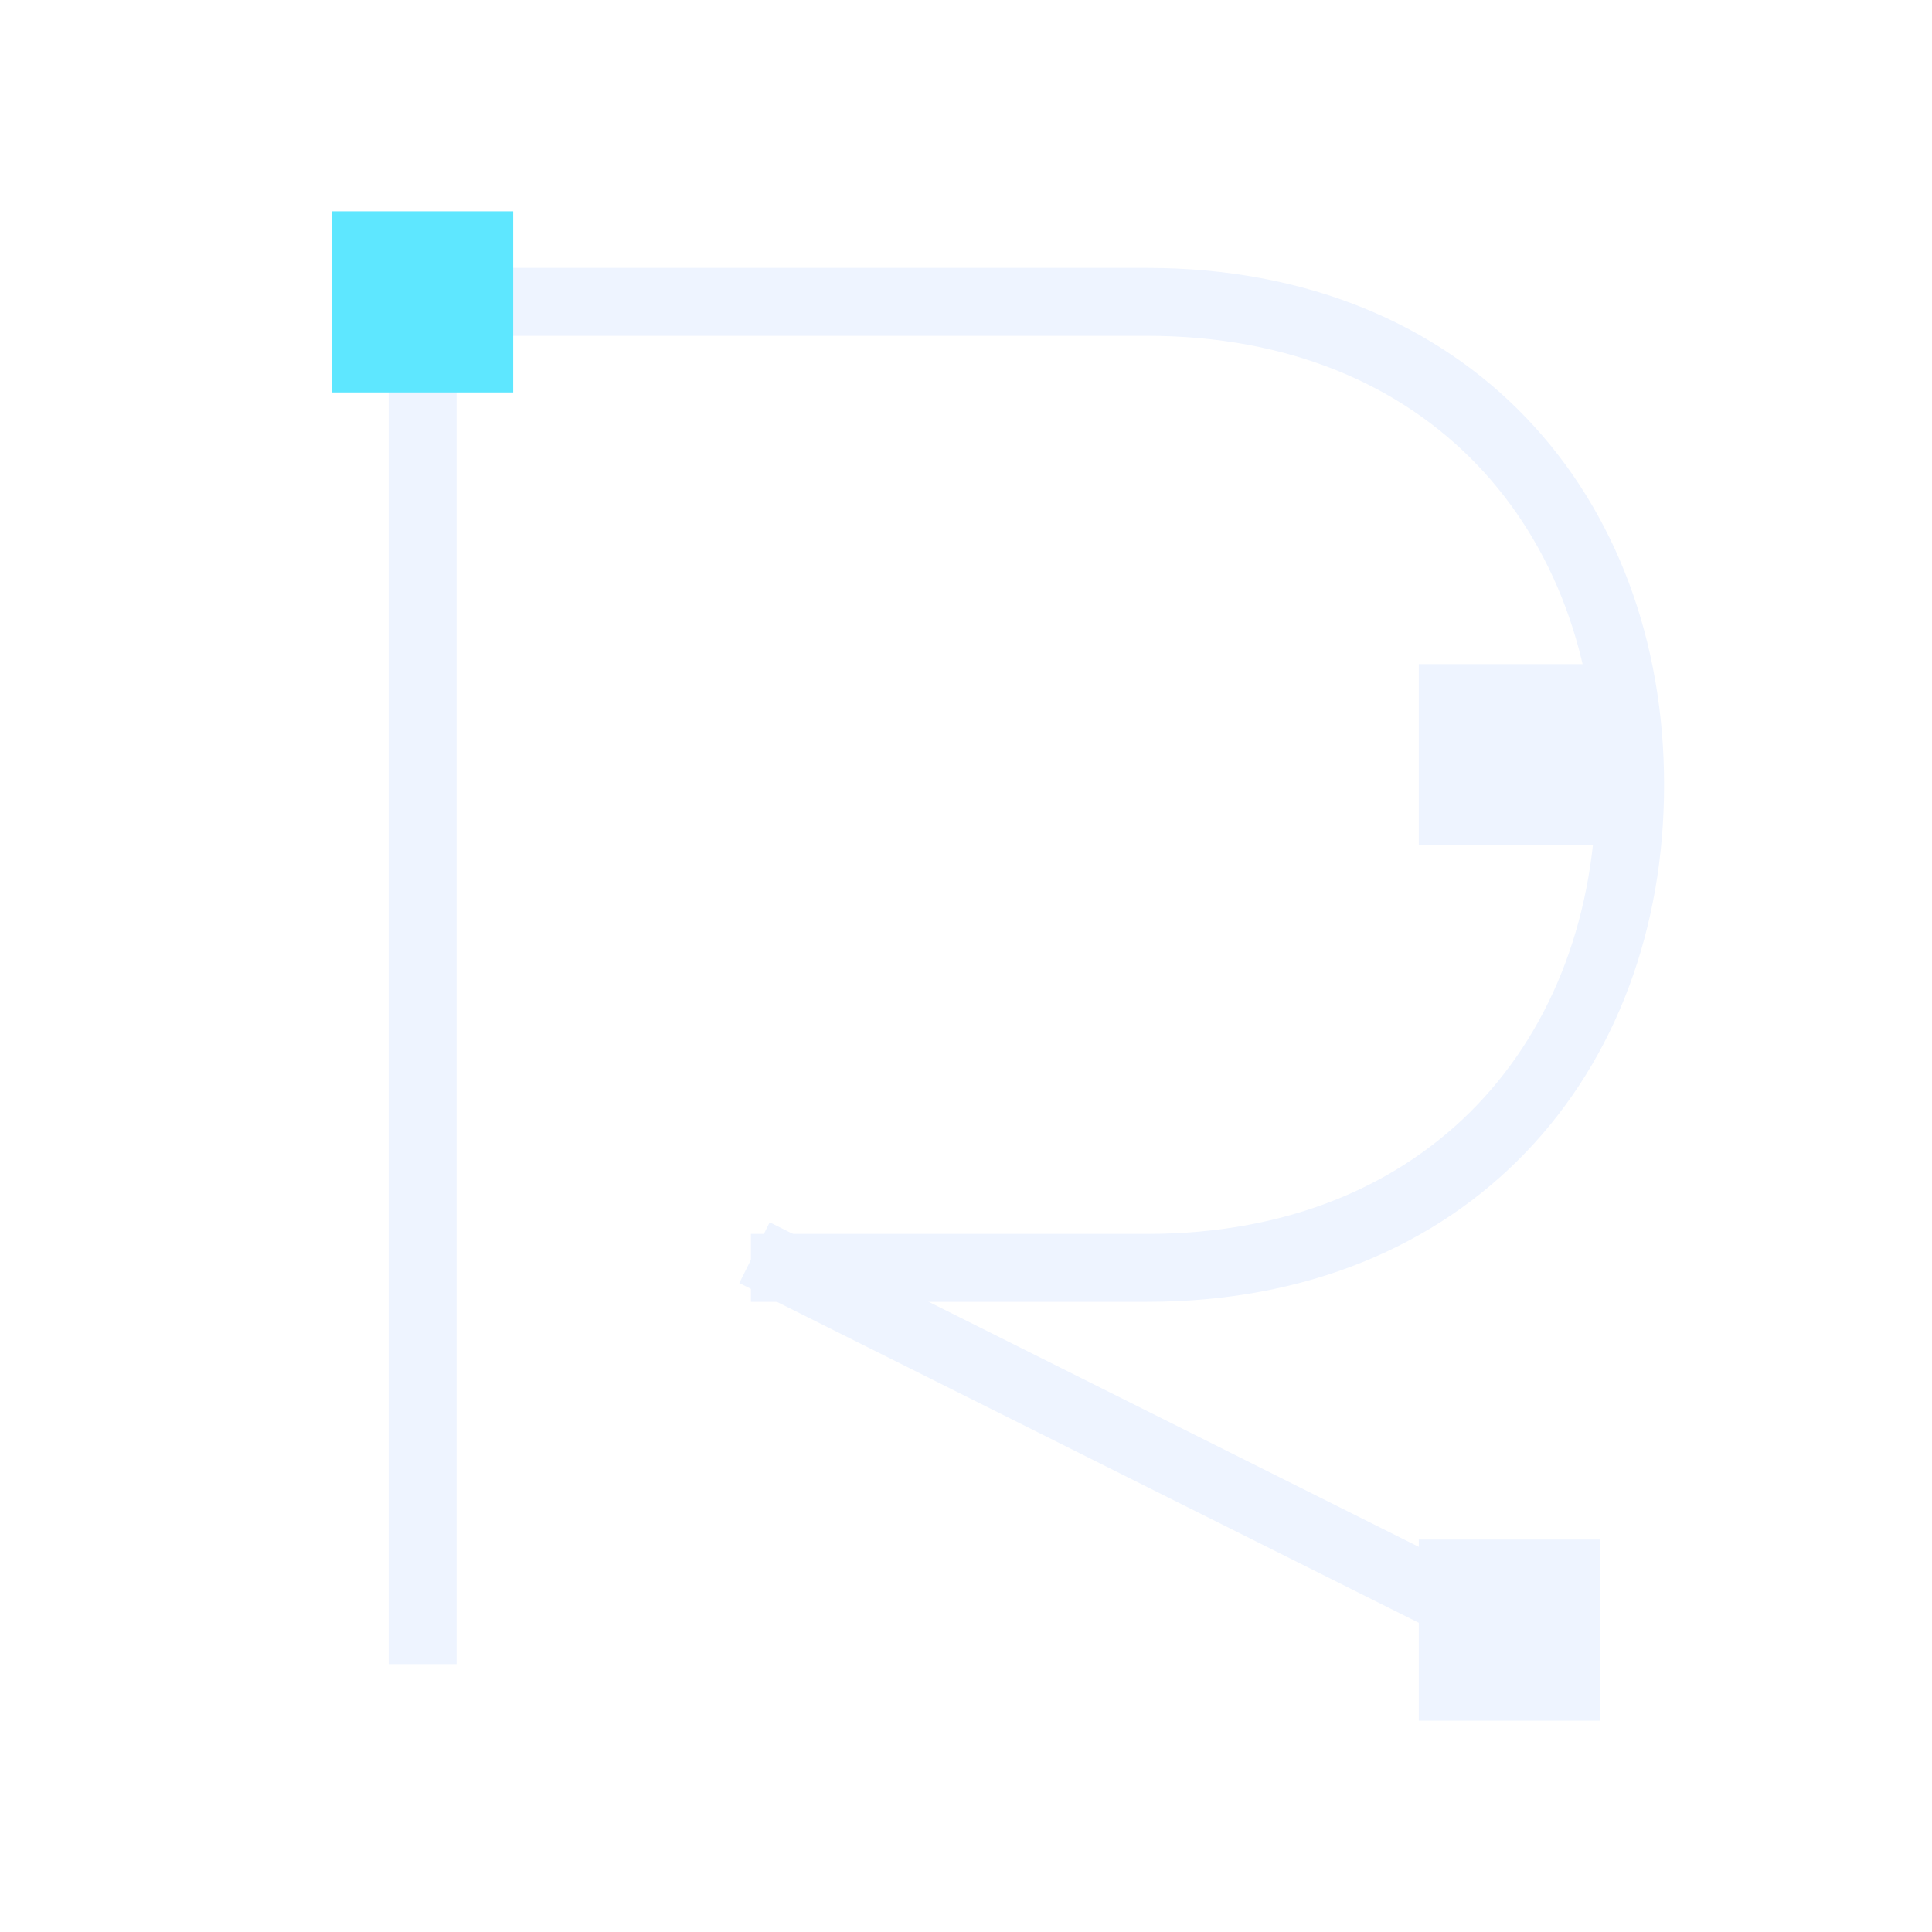
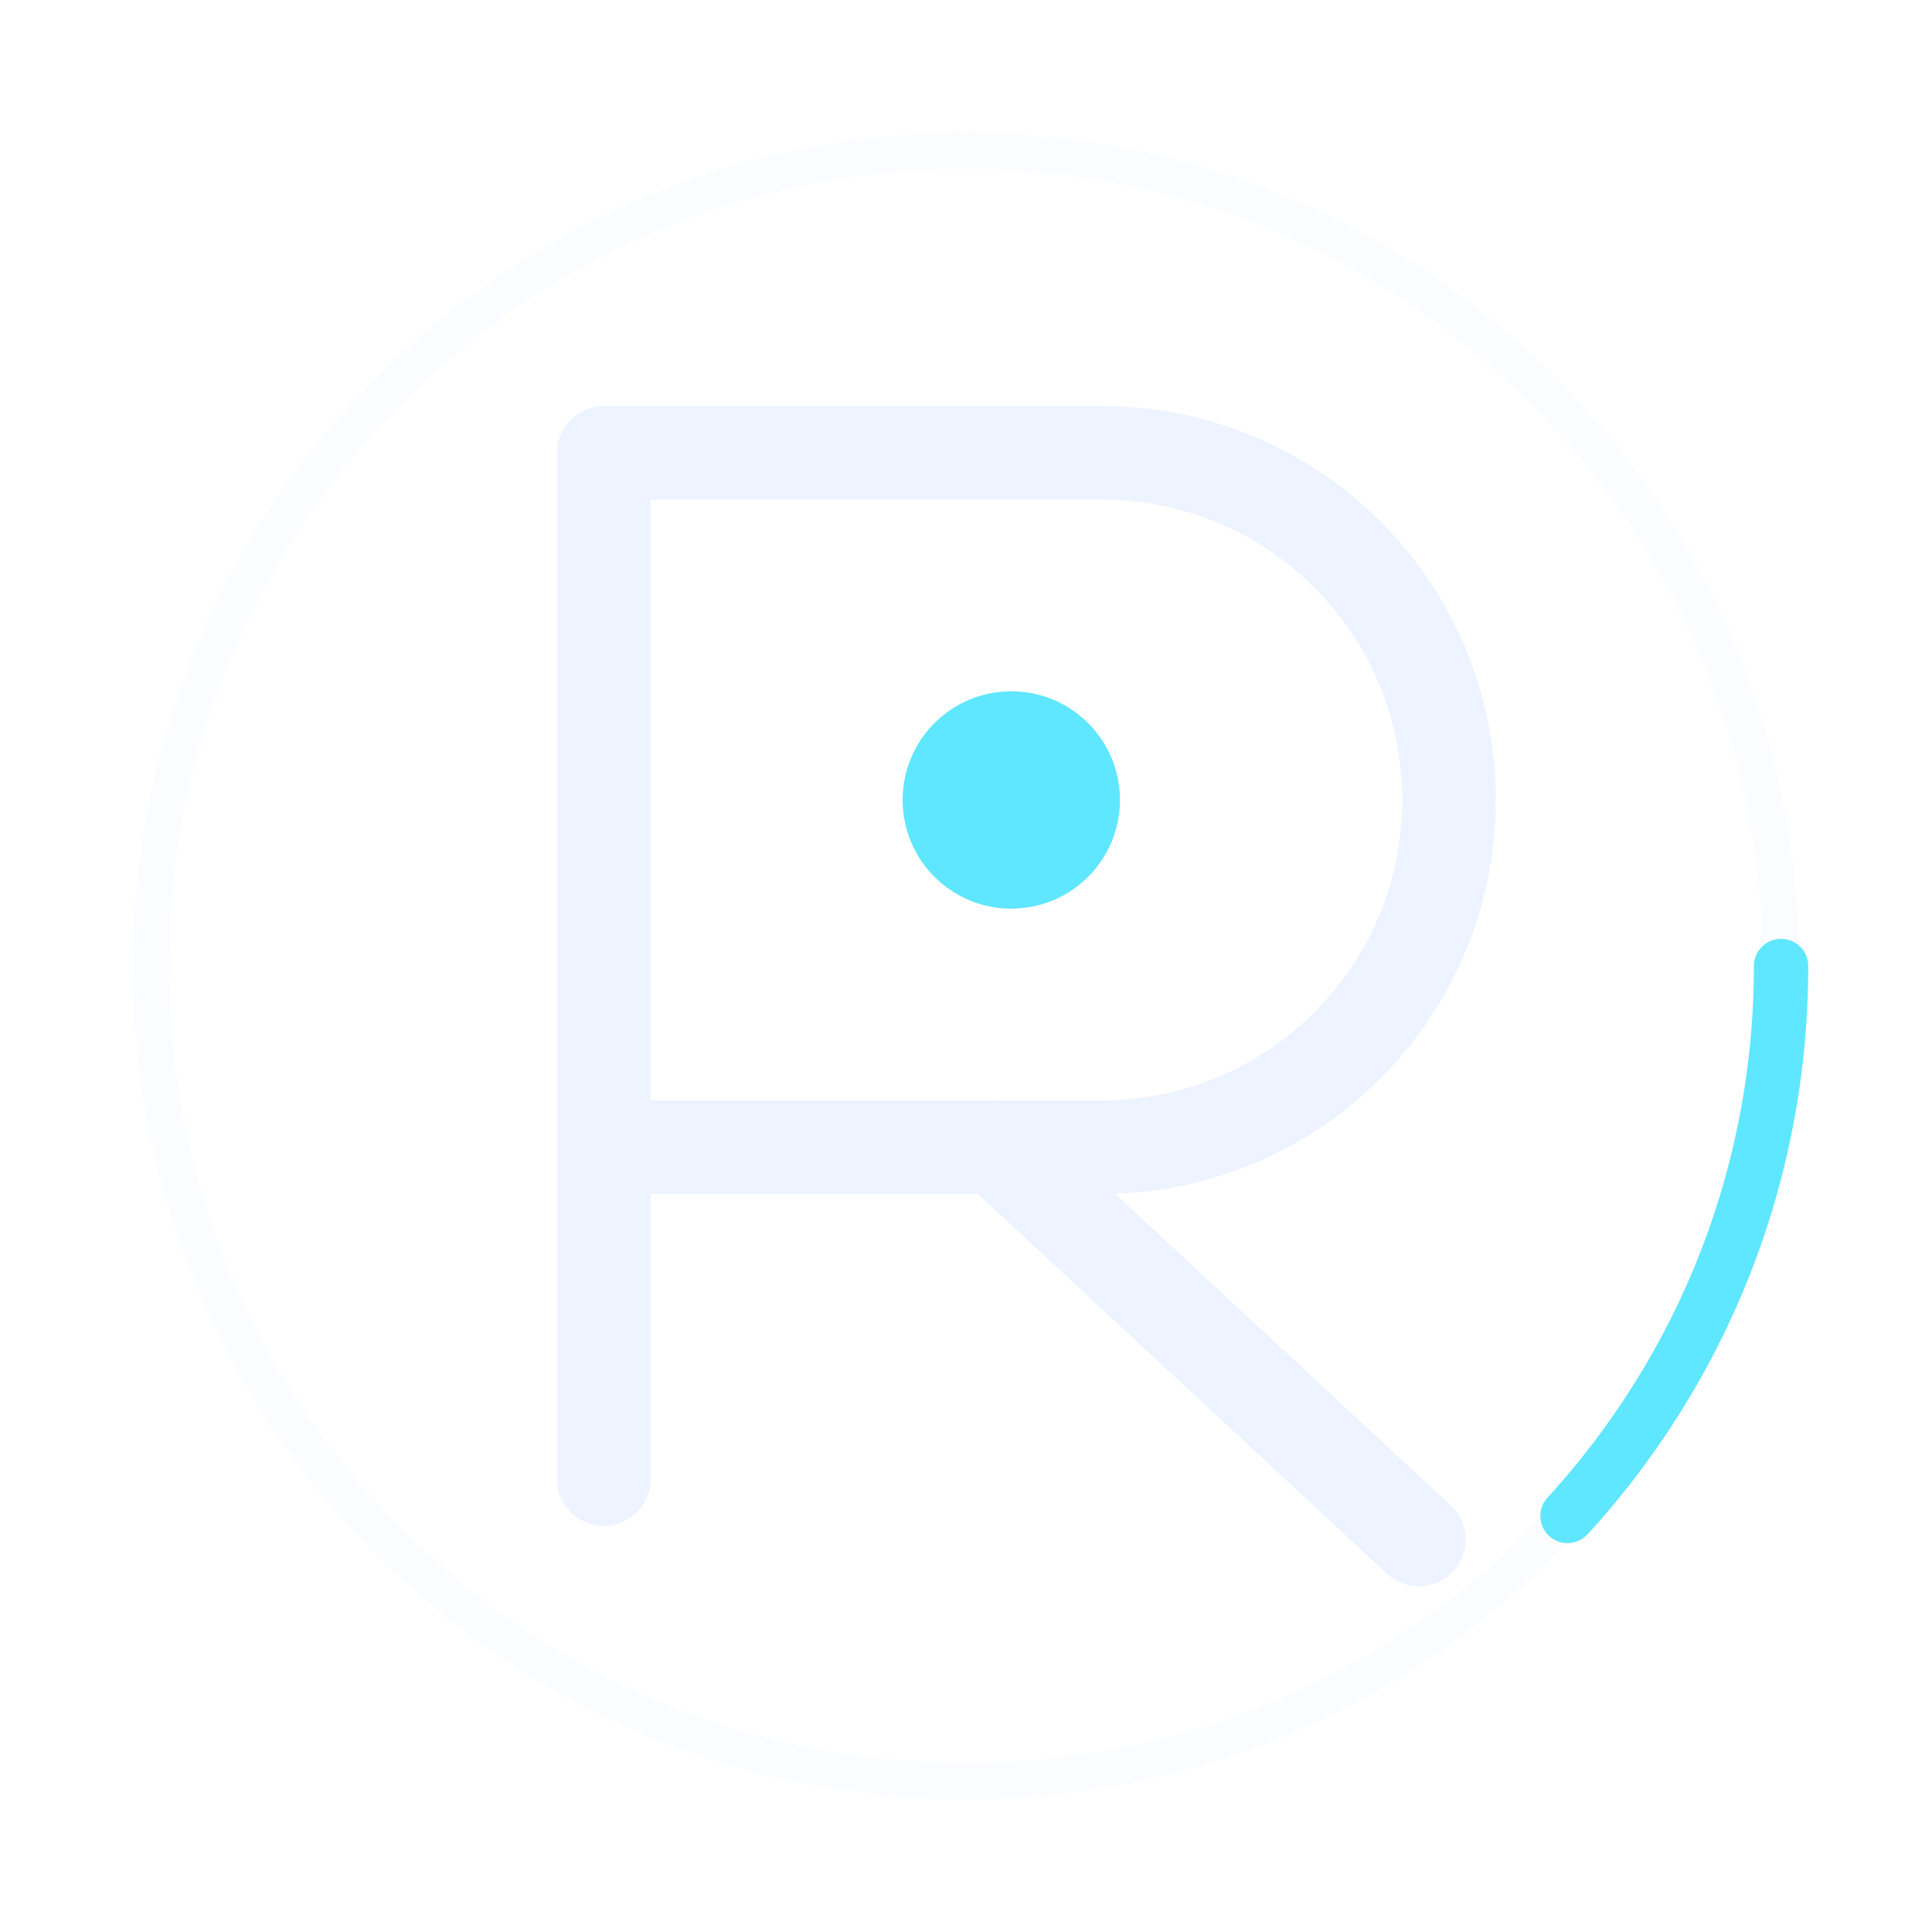
<svg xmlns="http://www.w3.org/2000/svg" viewBox="0 0 64 64" role="img" aria-labelledby="title desc">
-   <g fill="none" stroke="#EEF4FF" stroke-width="2.25" stroke-linecap="square" stroke-linejoin="miter">
-     <path d="M14 10 V54 M14 10 H38 c10 0 16 7 16 16 0 9-6 16-16 16 H26" />
-     <path d="M26 42 L50 54" />
-   </g>
-   <rect x="11" y="7" width="6" height="6" fill="#5EE7FF" />
-   <rect x="47" y="22" width="6" height="6" fill="#EEF4FF" />
-   <rect x="47" y="51" width="6" height="6" fill="#EEF4FF" />
+   <circle cx="32" cy="32" r="27" fill="none" stroke="#EEF4FF" stroke-width="1.2" opacity=".28" />
+   <circle cx="32" cy="32" r="27" fill="none" stroke="#5EE7FF" stroke-width="1.8" stroke-linecap="round" stroke-dasharray="20 150" />
+   <path d="M20 15 V49 M20 15 H36.5 A11.5 11.5 0 0 1 36.5 38 H20" fill="none" stroke="#EEF4FF" stroke-width="3.1" stroke-linecap="round" stroke-linejoin="round" />
+   <path d="M33 38 L47 51" fill="none" stroke="#EEF4FF" stroke-width="3.1" stroke-linecap="round" />
+   <circle cx="33.5" cy="26.5" r="3.6" fill="#5EE7FF" />
</svg>
